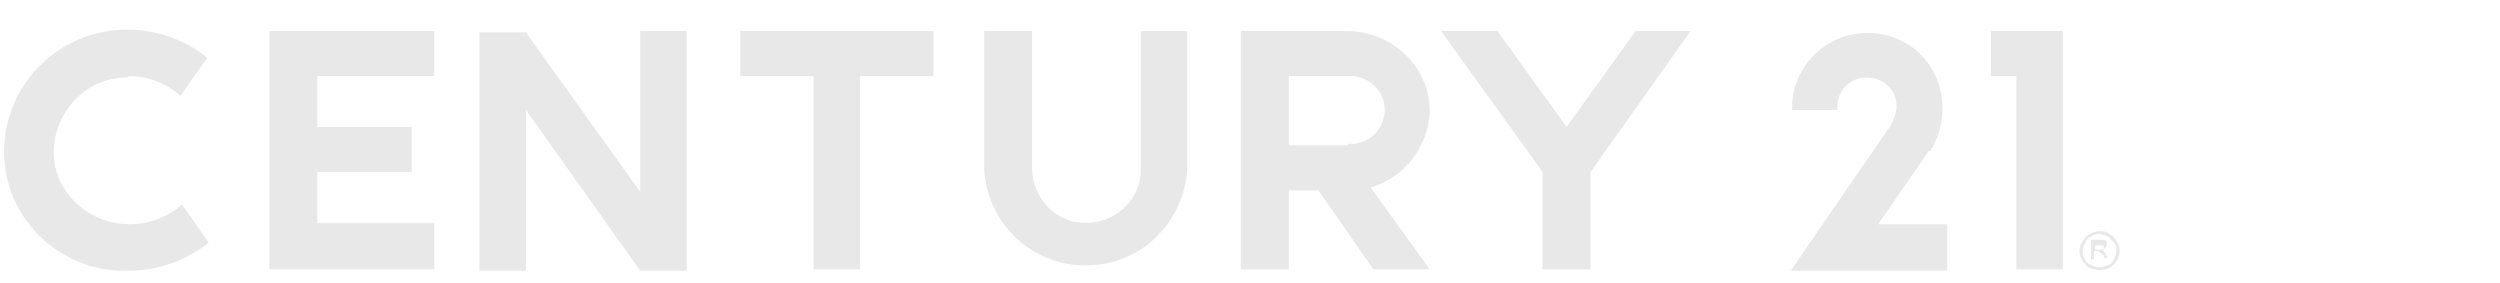
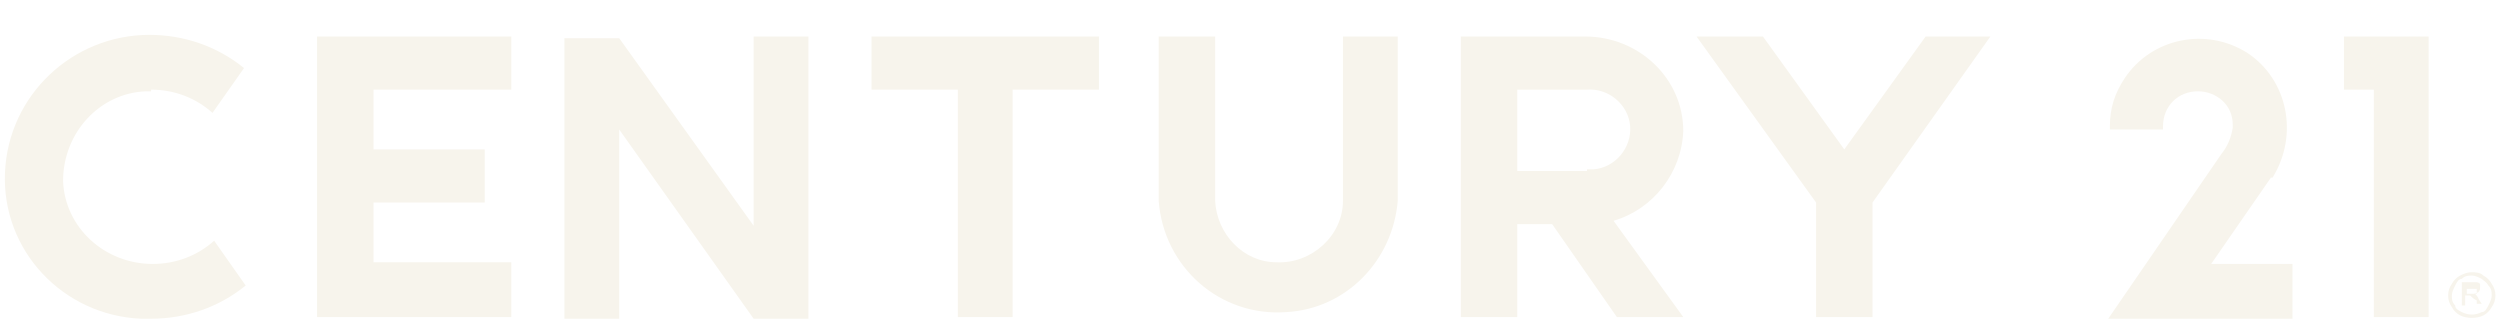
- <svg xmlns="http://www.w3.org/2000/svg" id="Layer_1" version="1.1" viewBox="0 0 177.3 20">
-   <defs>
-     <style>
-       .st0 {
-         fill: #e8e8e8;
-       }
-     </style>
-   </defs>
-   <path class="st0" d="M80.9,12.1c0,2.1-1.9,3.8-4,3.7-2,0-3.6-1.7-3.7-3.7V2.2h-3.4v9.9c.3,4,3.7,7,7.7,6.7,3.6-.2,6.4-3.1,6.7-6.7V2.2h-3.3v9.9Z" />
-   <path class="st0" d="M9.1,5.4c1.4,0,2.7.5,3.7,1.4l1.9-2.7c-1.6-1.3-3.6-2-5.7-2C4.4,2.1.5,5.7.3,10.4c-.2,4.7,3.5,8.6,8.2,8.8h.6c2.1,0,4.1-.7,5.7-2l-1.9-2.7c-1,.9-2.3,1.4-3.7,1.4-2.9,0-5.3-2.2-5.4-5,0-2.9,2.2-5.3,5-5.4h.3" />
-   <path class="st0" d="M45.4,13.6l-8.1-11.3h-3.3v16.9h3.3V7.8l8.1,11.4h3.3V2.2h-3.3v11.3h0Z" />
-   <path class="st0" d="M52.5,2.2v3.2h5.2v13.7h3.3V5.4h5.2v-3.2h-13.6Z" />
-   <path class="st0" d="M141.2,2.2v3.2h1.8v13.7h3.3V2.2h-5.2Z" />
-   <path class="st0" d="M19.1,2.2v16.9h11.7v-3.3h-8.3v-3.6h6.7v-3.2h-6.7v-3.6h8.3v-3.2h-11.7Z" />
-   <path class="st0" d="M95.6,10.3h-4.2v-4.9h4.2c1.3-.1,2.5.9,2.6,2.2.1,1.3-.9,2.5-2.2,2.6,0,0-.2,0-.2,0h-.2M101.4,7.9c0-3.2-2.7-5.7-5.9-5.7,0,0,0,0,0,0h-7.5v16.9h3.4v-5.6h2.1l3.9,5.6h4l-4.2-5.8c2.4-.7,4.1-2.9,4.2-5.4" />
-   <path class="st0" d="M116,2.2l-4.9,6.8-4.9-6.8h-4l7.2,10v6.9h3.4v-6.9l7.1-10h-4Z" />
-   <path class="st0" d="M136.9,10.7h0c1.6-2.6.9-5.9-1.5-7.5-2.5-1.6-5.8-.9-7.4,1.5-.6.9-.9,1.8-.9,2.9v.2h3.2v-.2c0-1.2.9-2.1,2.1-2.1,1.1,0,2.1.8,2.1,2,0,0,0,0,0,0v.2c-.1.6-.3,1.1-.7,1.6l-6.8,9.9h11.1v-3.3h-4.9l3.6-5.2h0Z" />
-   <path class="st0" d="M148.6,17.7h.3c0,0,.2,0,.3,0,0,0,0-.1,0-.2,0,0,0,0,0-.1,0,0,0,0-.1,0,0,0-.2,0-.2,0h-.3v.5h0ZM148.3,18.5v-1.5h.5c.1,0,.3,0,.4,0,0,0,.1,0,.2.1,0,0,0,.1,0,.2,0,.1,0,.2-.1.3,0,0-.2.1-.3.1,0,0,0,0,.1,0,0,0,.2.2.2.3l.2.3h-.3v-.2c-.2-.1-.3-.2-.4-.3,0,0-.1,0-.2,0h-.1v.6h-.2ZM148.9,16.6c-.2,0-.4,0-.6.2-.2,0-.3.2-.4.4-.1.2-.2.4-.2.6,0,.2,0,.4.2.6,0,.2.2.3.4.4.4.2.8.2,1.2,0,.2,0,.3-.2.4-.4.1-.2.2-.4.2-.6,0-.2,0-.4-.2-.6-.1-.2-.3-.3-.4-.4-.2-.1-.4-.2-.6-.2M148.9,16.4c.2,0,.5,0,.7.2.2.1.4.3.5.5.3.4.3,1,0,1.4-.1.2-.3.4-.5.5-.4.2-1,.2-1.4,0-.2-.1-.4-.3-.5-.5-.3-.4-.3-1,0-1.4.1-.2.3-.4.5-.5.2-.1.4-.2.7-.2" />
+ <svg xmlns="http://www.w3.org/2000/svg" viewBox="0 0 150.6 20" role="img" aria-label="Century 21">
+   <g fill="#F7F4EC">
+     <path d="M80.9,12.1c0,2.1-1.9,3.8-4,3.7-2,0-3.6-1.7-3.7-3.7V2.2h-3.4v9.9c.3,4,3.7,7,7.7,6.7,3.6-.2,6.4-3.1,6.7-6.7V2.2h-3.3v9.9Z" />
+     <path d="M9.1,5.4c1.4,0,2.7.5,3.7,1.4l1.9-2.7c-1.6-1.3-3.6-2-5.7-2C4.4,2.1.5,5.7.3,10.4c-.2,4.7,3.5,8.6,8.2,8.8h.6c2.1,0,4.1-.7,5.7-2l-1.9-2.7c-1,.9-2.3,1.4-3.7,1.4-2.9,0-5.3-2.2-5.4-5,0-2.9,2.2-5.3,5-5.4h.3" />
+     <path d="M45.4,13.6l-8.1-11.3h-3.3v16.9h3.3V7.8l8.1,11.4h3.3V2.2h-3.3v11.3h0Z" />
+     <path d="M52.5,2.2v3.2h5.2v13.7h3.3V5.4h5.2v-3.2h-13.6Z" />
+     <path d="M141.2,2.2v3.2h1.8v13.7h3.3V2.2h-5.2Z" />
+     <path d="M19.1,2.2v16.9h11.7v-3.3h-8.3v-3.6h6.7v-3.2h-6.7v-3.6h8.3v-3.2h-11.7Z" />
+     <path d="M95.6,10.3h-4.2v-4.9h4.2c1.3-.1,2.5.9,2.6,2.2.1,1.3-.9,2.5-2.2,2.6,0,0-.2,0-.2,0h-.2M101.4,7.9c0-3.2-2.7-5.7-5.9-5.7,0,0,0,0,0,0h-7.5v16.9h3.4v-5.6h2.1l3.9,5.6h4l-4.2-5.8c2.4-.7,4.1-2.9,4.2-5.4" />
+     <path d="M116,2.2l-4.9,6.8-4.9-6.8h-4l7.2,10v6.9h3.4v-6.9l7.1-10h-4Z" />
+     <path d="M136.9,10.7h0c1.6-2.6.9-5.9-1.5-7.5-2.5-1.6-5.8-.9-7.4,1.5-.6.9-.9,1.8-.9,2.9v.2h3.2v-.2c0-1.2.9-2.1,2.1-2.1,1.1,0,2.1.8,2.1,2,0,0,0,0,0,0v.2c-.1.6-.3,1.1-.7,1.6l-6.8,9.9h11.1v-3.3h-4.9l3.6-5.2h0Z" />
+     <path d="M148.6,17.7h.3c0,0,.2,0,.3,0,0,0,0-.1,0-.2,0,0,0,0,0-.1,0,0,0,0-.1,0,0,0-.2,0-.2,0h-.3v.5h0ZM148.3,18.5v-1.5h.5c.1,0,.3,0,.4,0,0,0,.1,0,.2.1,0,0,0,.1,0,.2,0,.1,0,.2-.1.3,0,0-.2.1-.3.1,0,0,0,0,.1,0,0,0,.2.2.2.3l.2.3h-.3v-.2c-.2-.1-.3-.2-.4-.3,0,0-.1,0-.2,0h-.1v.6h-.2ZM148.9,16.6c-.2,0-.4,0-.6.2-.2,0-.3.2-.4.4-.1.2-.2.4-.2.6,0,.2,0,.4.2.6,0,.2.2.3.4.4.4.2.8.2,1.2,0,.2,0,.3-.2.4-.4.1-.2.2-.4.2-.6,0-.2,0-.4-.2-.6-.1-.2-.3-.3-.4-.4-.2-.1-.4-.2-.6-.2M148.9,16.4c.2,0,.5,0,.7.2.2.1.4.3.5.5.3.4.3,1,0,1.4-.1.2-.3.4-.5.5-.4.2-1,.2-1.4,0-.2-.1-.4-.3-.5-.5-.3-.4-.3-1,0-1.4.1-.2.3-.4.5-.5.2-.1.4-.2.7-.2" />
+   </g>
</svg>
